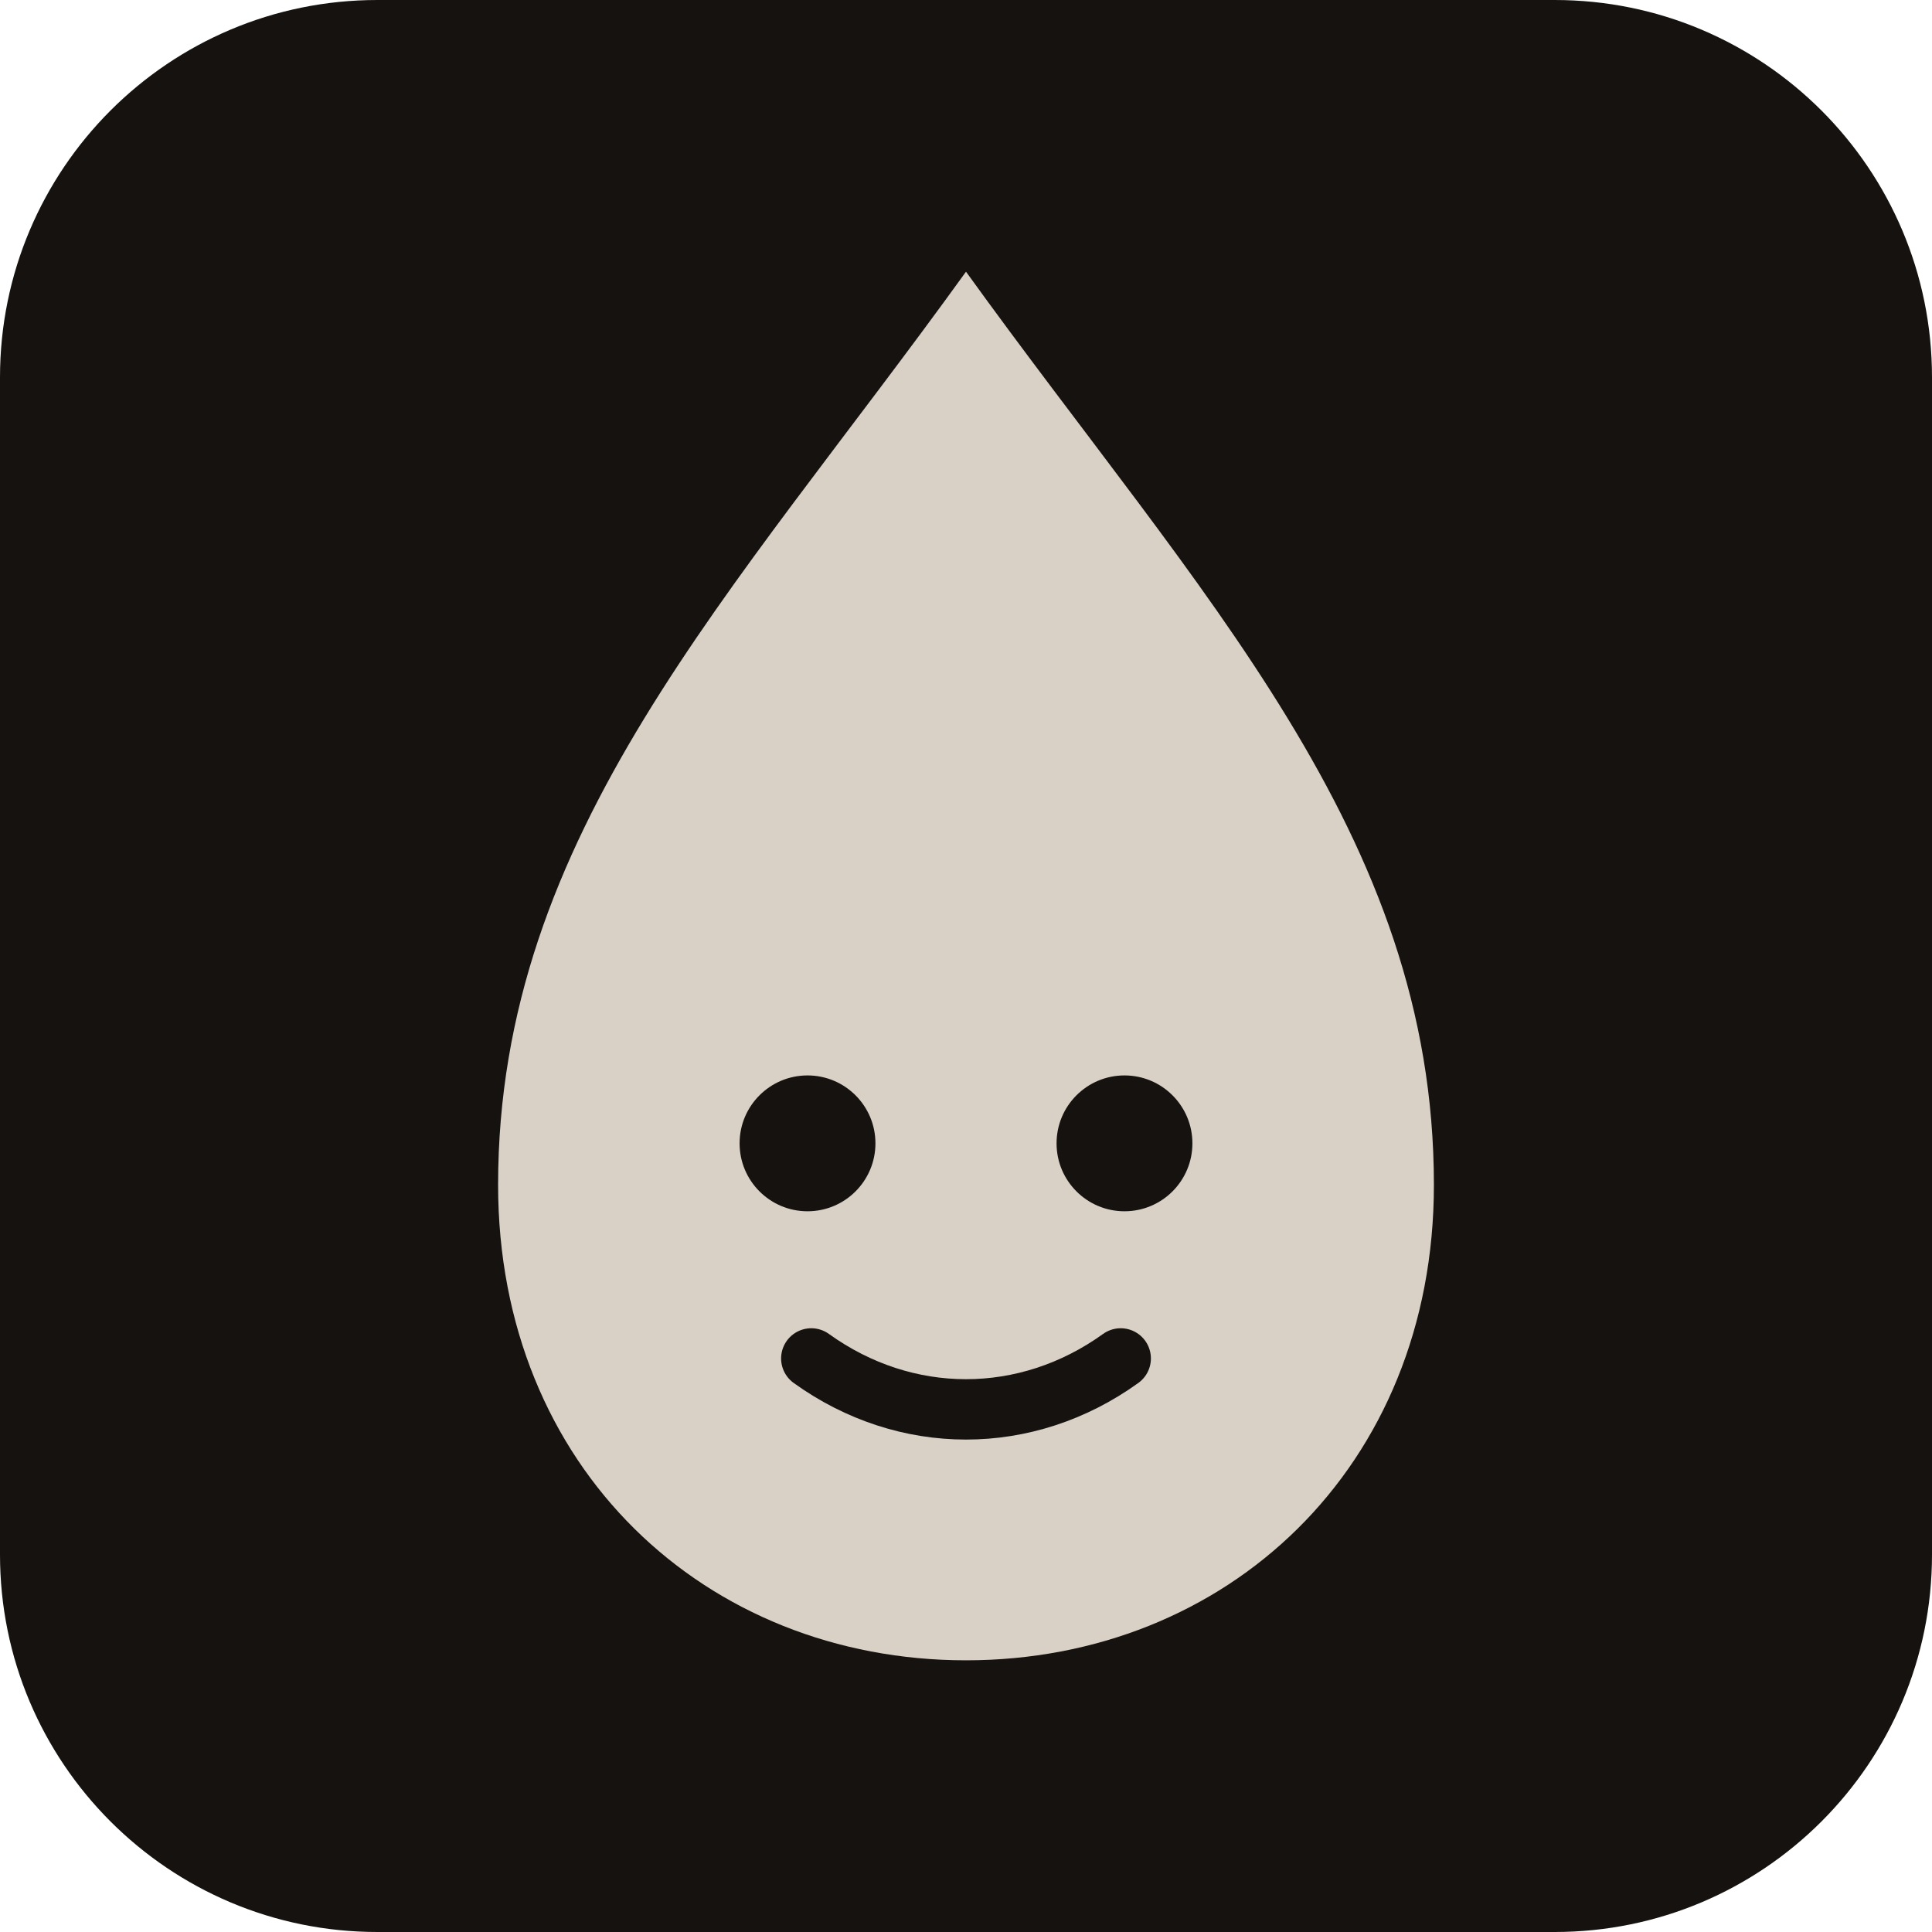
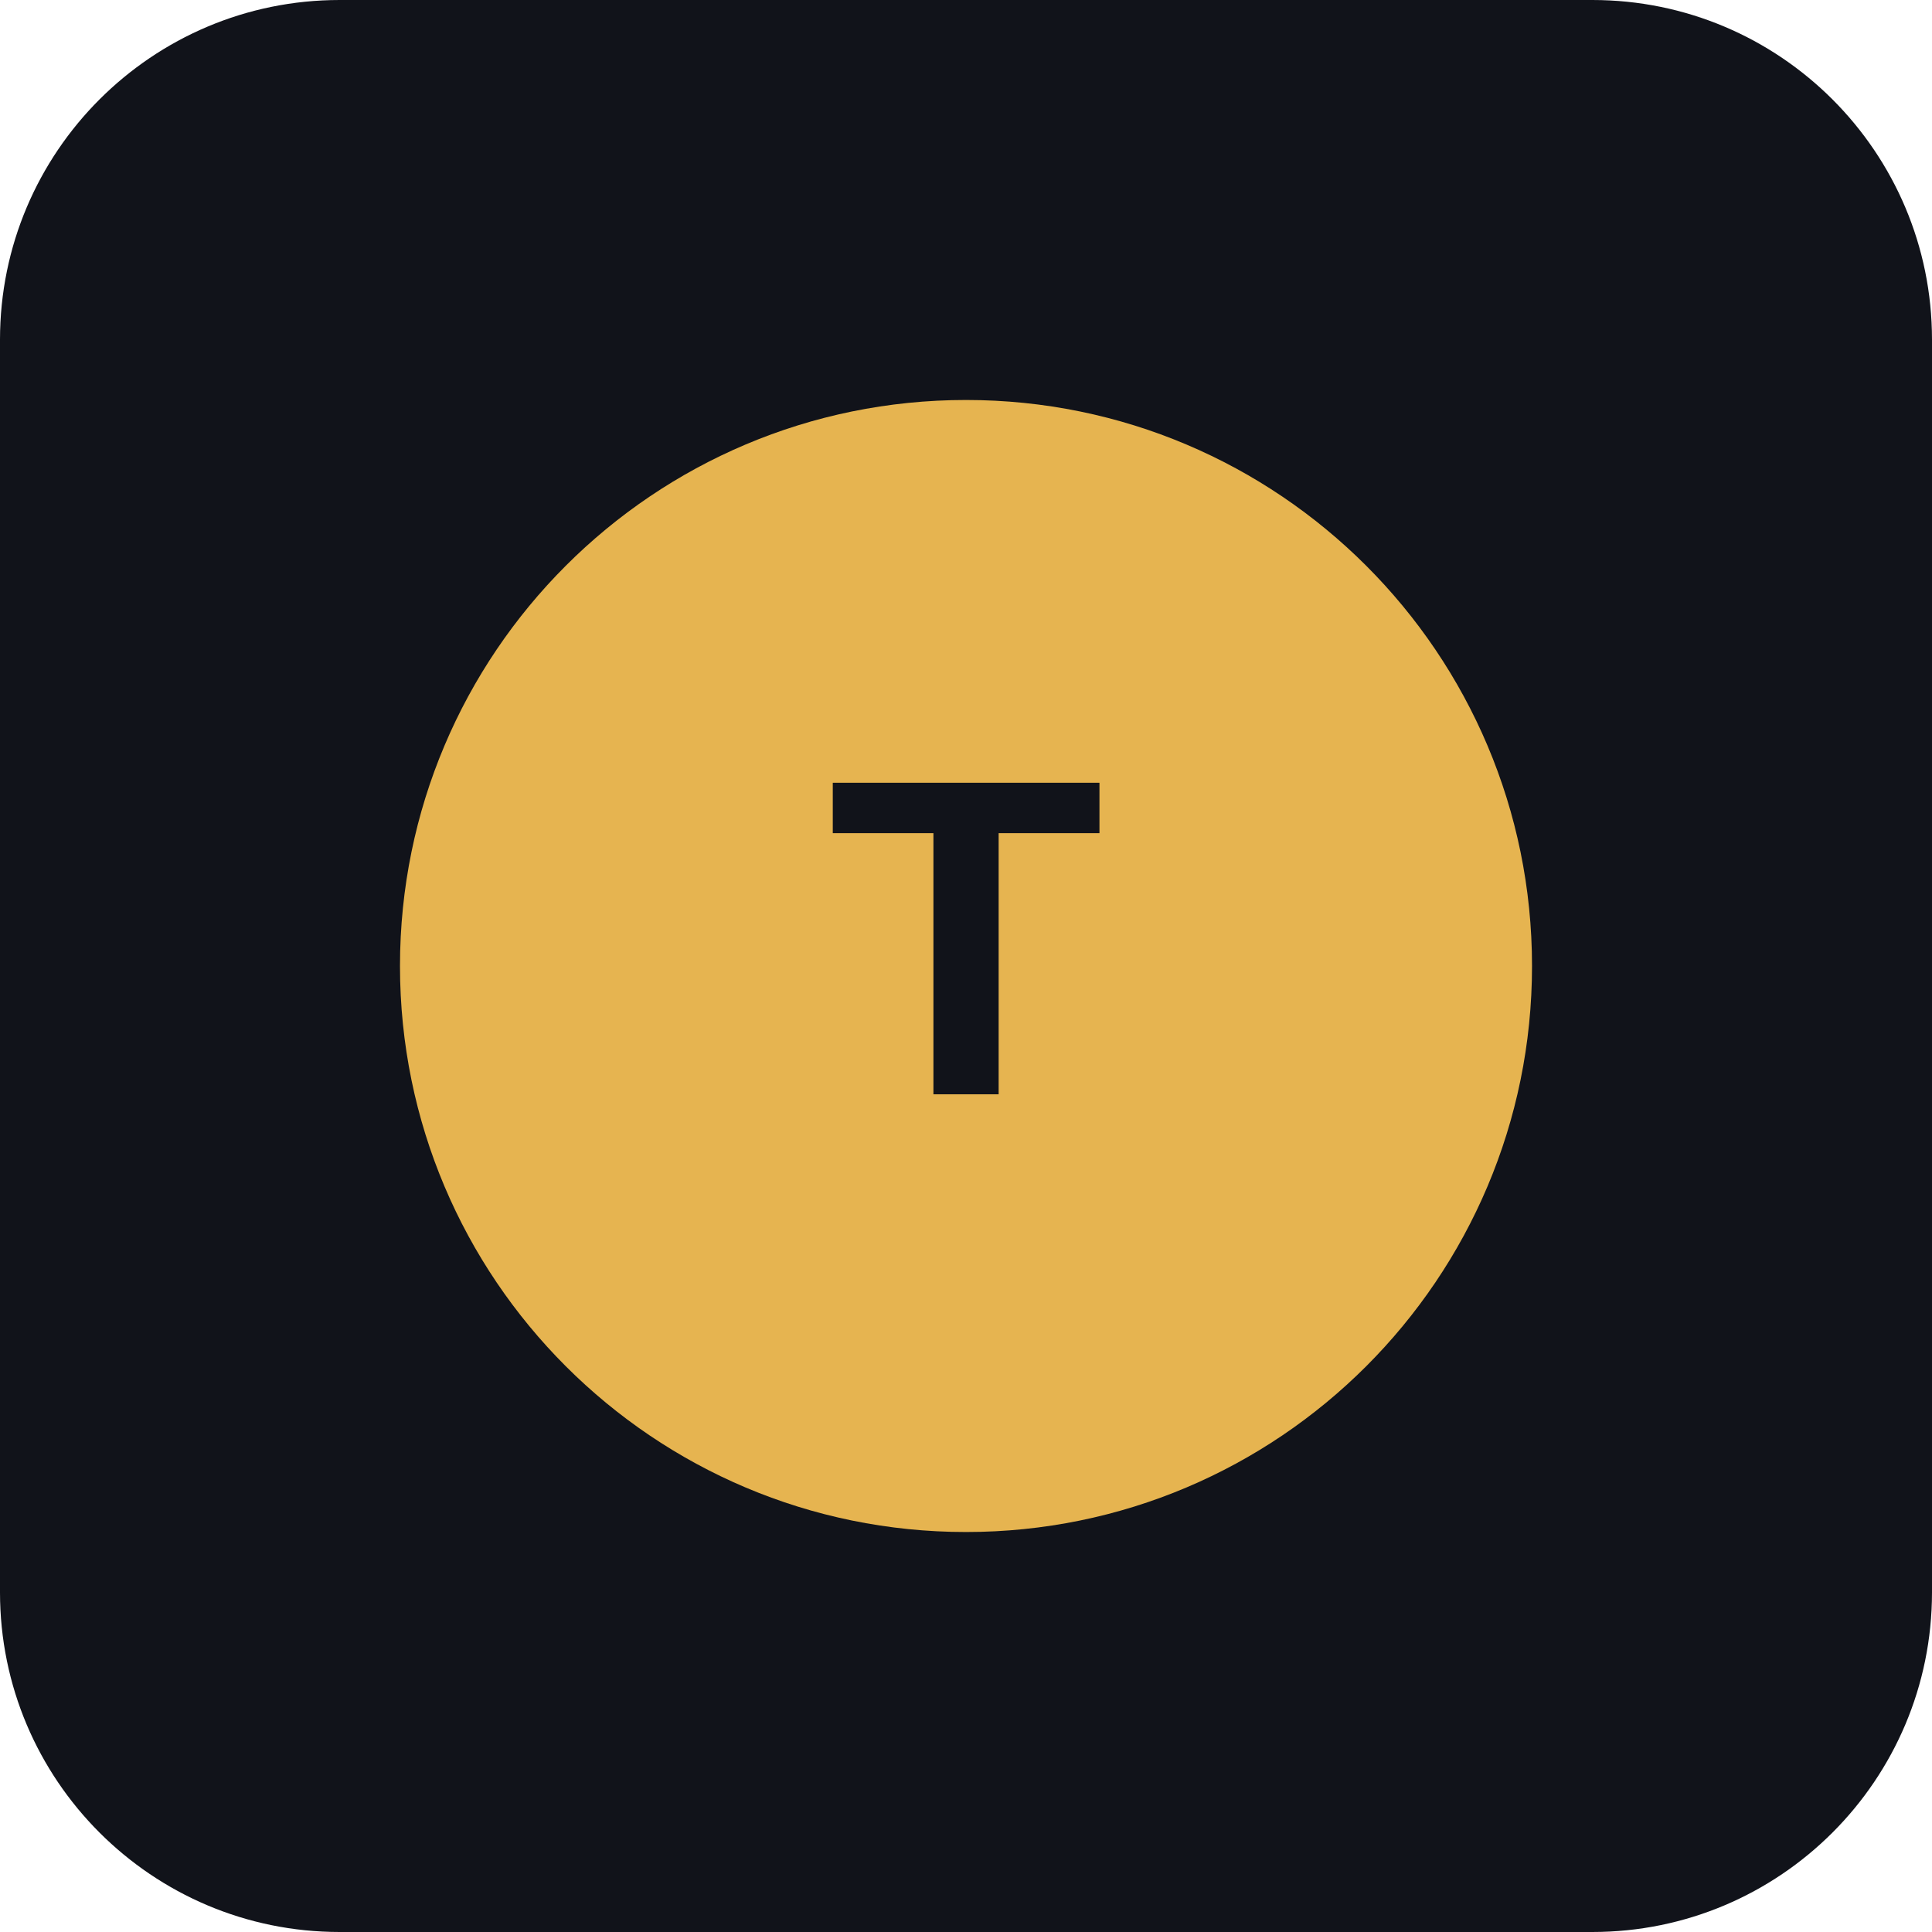
<svg xmlns="http://www.w3.org/2000/svg" width="512" height="512" viewBox="0 0 512 512">
-   <rect width="512" height="512" rx="100" fill="#15120f" />
-   <path d="M256 72C194 158 132 221 132 314c0 75 55 126 124 126s124-51 124-126c0-93-62-156-124-242z" fill="#d9d0c6" />
-   <circle cx="214" cy="303" r="18" fill="#15120f" />
-   <circle cx="298" cy="303" r="18" fill="#15120f" />
-   <path d="M215 360c25 18 57 18 82 0" fill="none" stroke="#15120f" stroke-width="16" stroke-linecap="round" />
+   <rect width="512" height="512" rx="90" fill="#11131a" />
+   <circle cx="256" cy="256" r="150" fill="#e6b450" />
+   <text x="256" y="290" text-anchor="middle" font-family="Arial" font-size="120" font-weight="700" fill="#11131a">T</text>
</svg>
